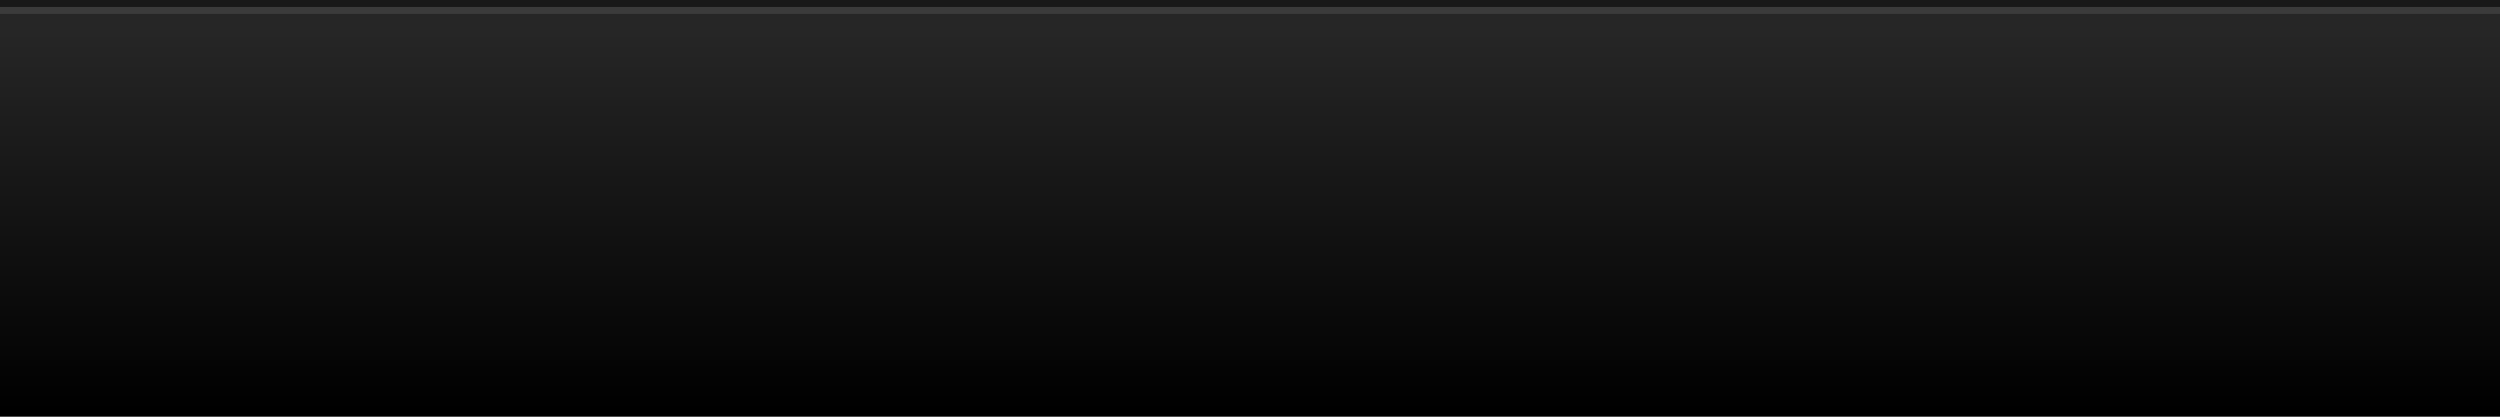
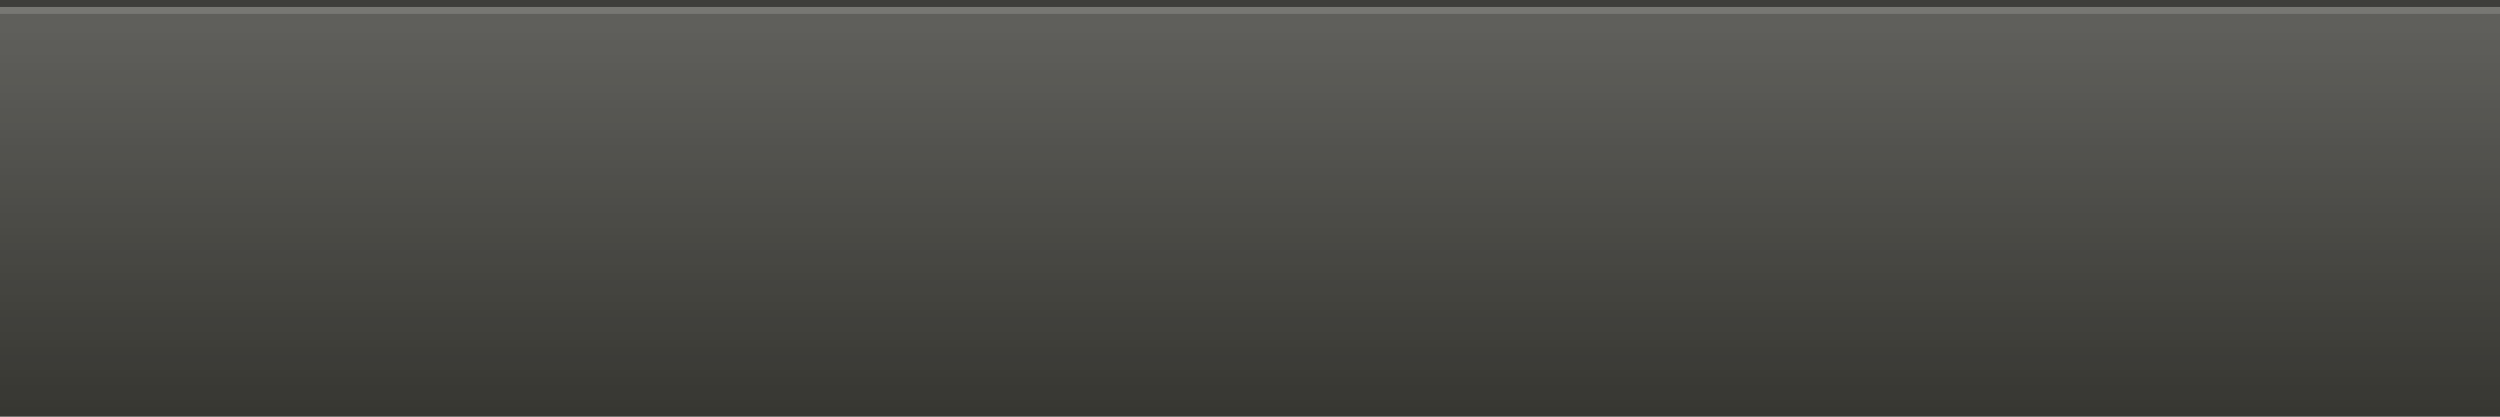
<svg xmlns="http://www.w3.org/2000/svg" baseProfile="tiny" height="60px" version="1.1" viewBox="0 0 360 60" width="360px" x="0px" y="0px">
-   <rect height="60" width="360" />
-   <rect fill="url(#SVGID_1_)" fill-opacity="0.15" height="60" stroke-opacity="0.15" width="360" />
-   <rect fill="#FFFFFF" fill-opacity="0.1" height="1" stroke-opacity="0.1" width="360" y="1" />
-   <rect fill-opacity="0.35" height="1" stroke-opacity="0.35" width="360" />
+   <rect fill="#373732" height="60" width="360" />
+   <rect fill="url(#SVGID_1_)" fill-opacity="0.2" height="60" width="360" />
+   <rect fill="#FFFFFF" fill-opacity="0.15" height="1" width="360" y="1" />
+   <rect fill-opacity="0.35" height="1" width="360" />
  <defs>
-     <linearGradient gradientUnits="userSpaceOnUse" id="SVGID_1_" x1="180" x2="180" y1="4.192" y2="59.19">
+     <linearGradient gradientTransform="matrix(1 0 0 -1 -76 -66)" gradientUnits="userSpaceOnUse" id="SVGID_1_" x1="256" x2="256" y1="-70.192" y2="-125.19">
      <stop offset="0" style="stop-color:#FFFFFF" />
      <stop offset="1" style="stop-color:#FFFFFF;stop-opacity:0" />
    </linearGradient>
  </defs>
</svg>
